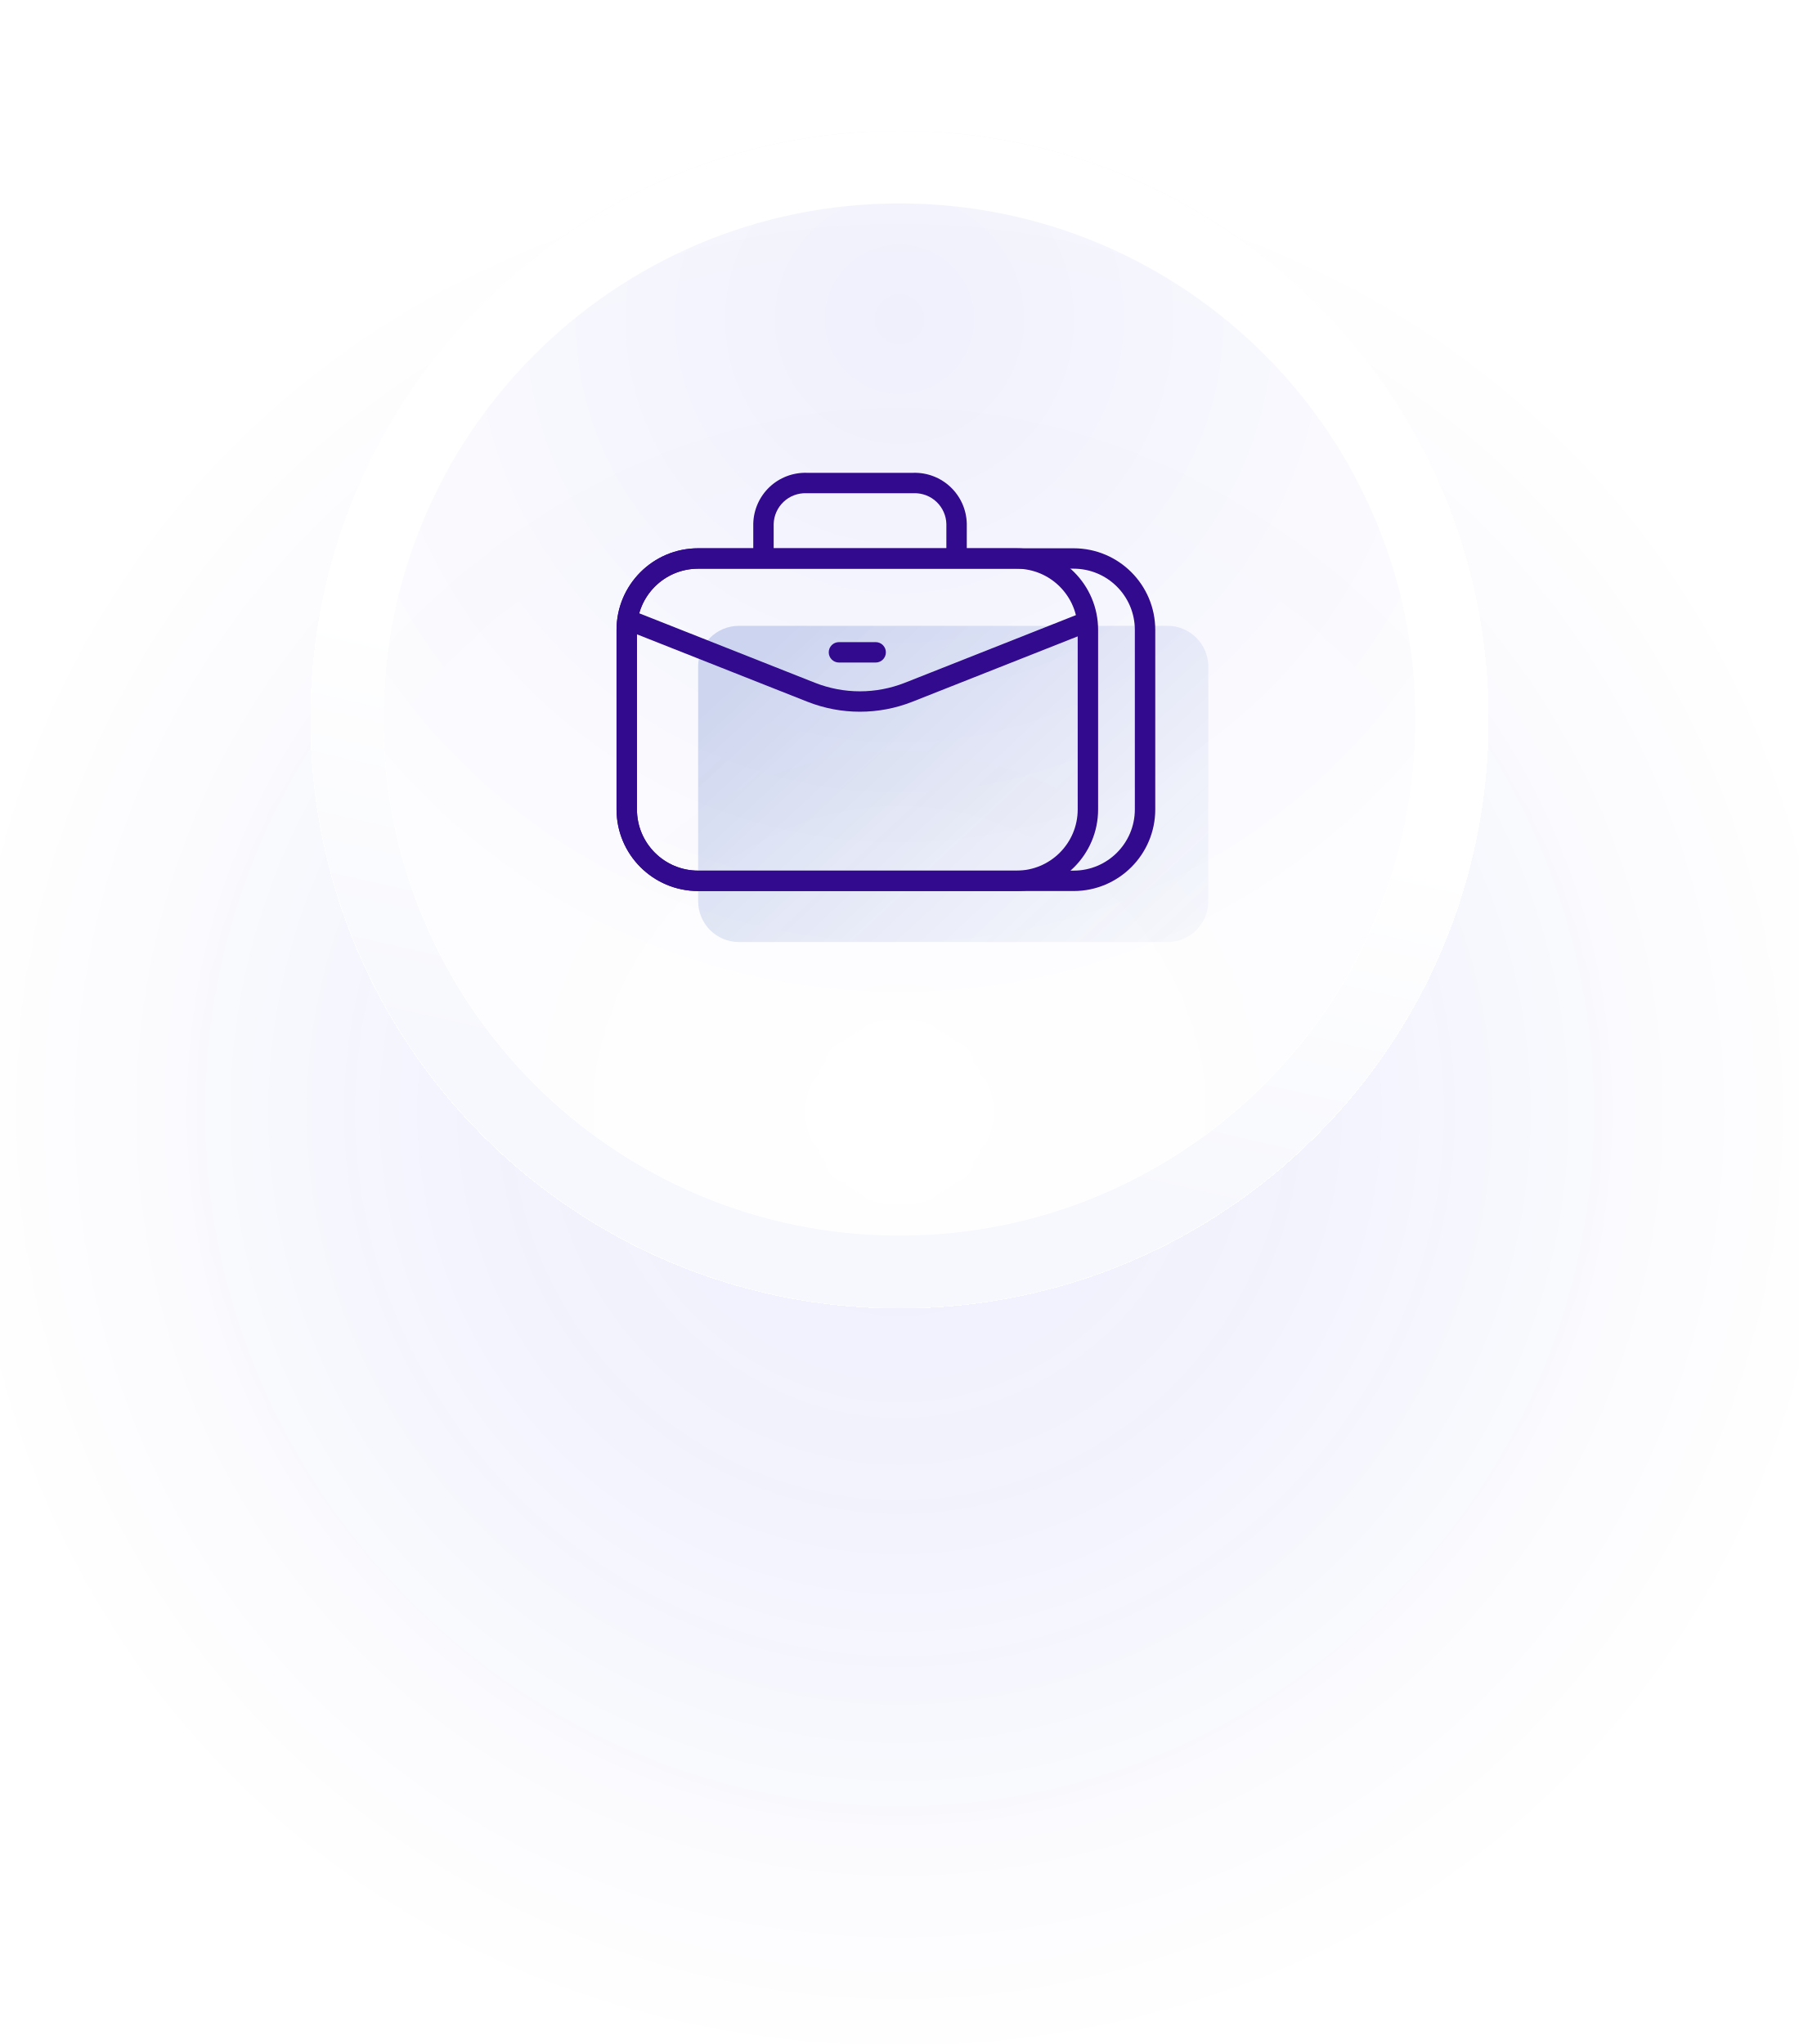
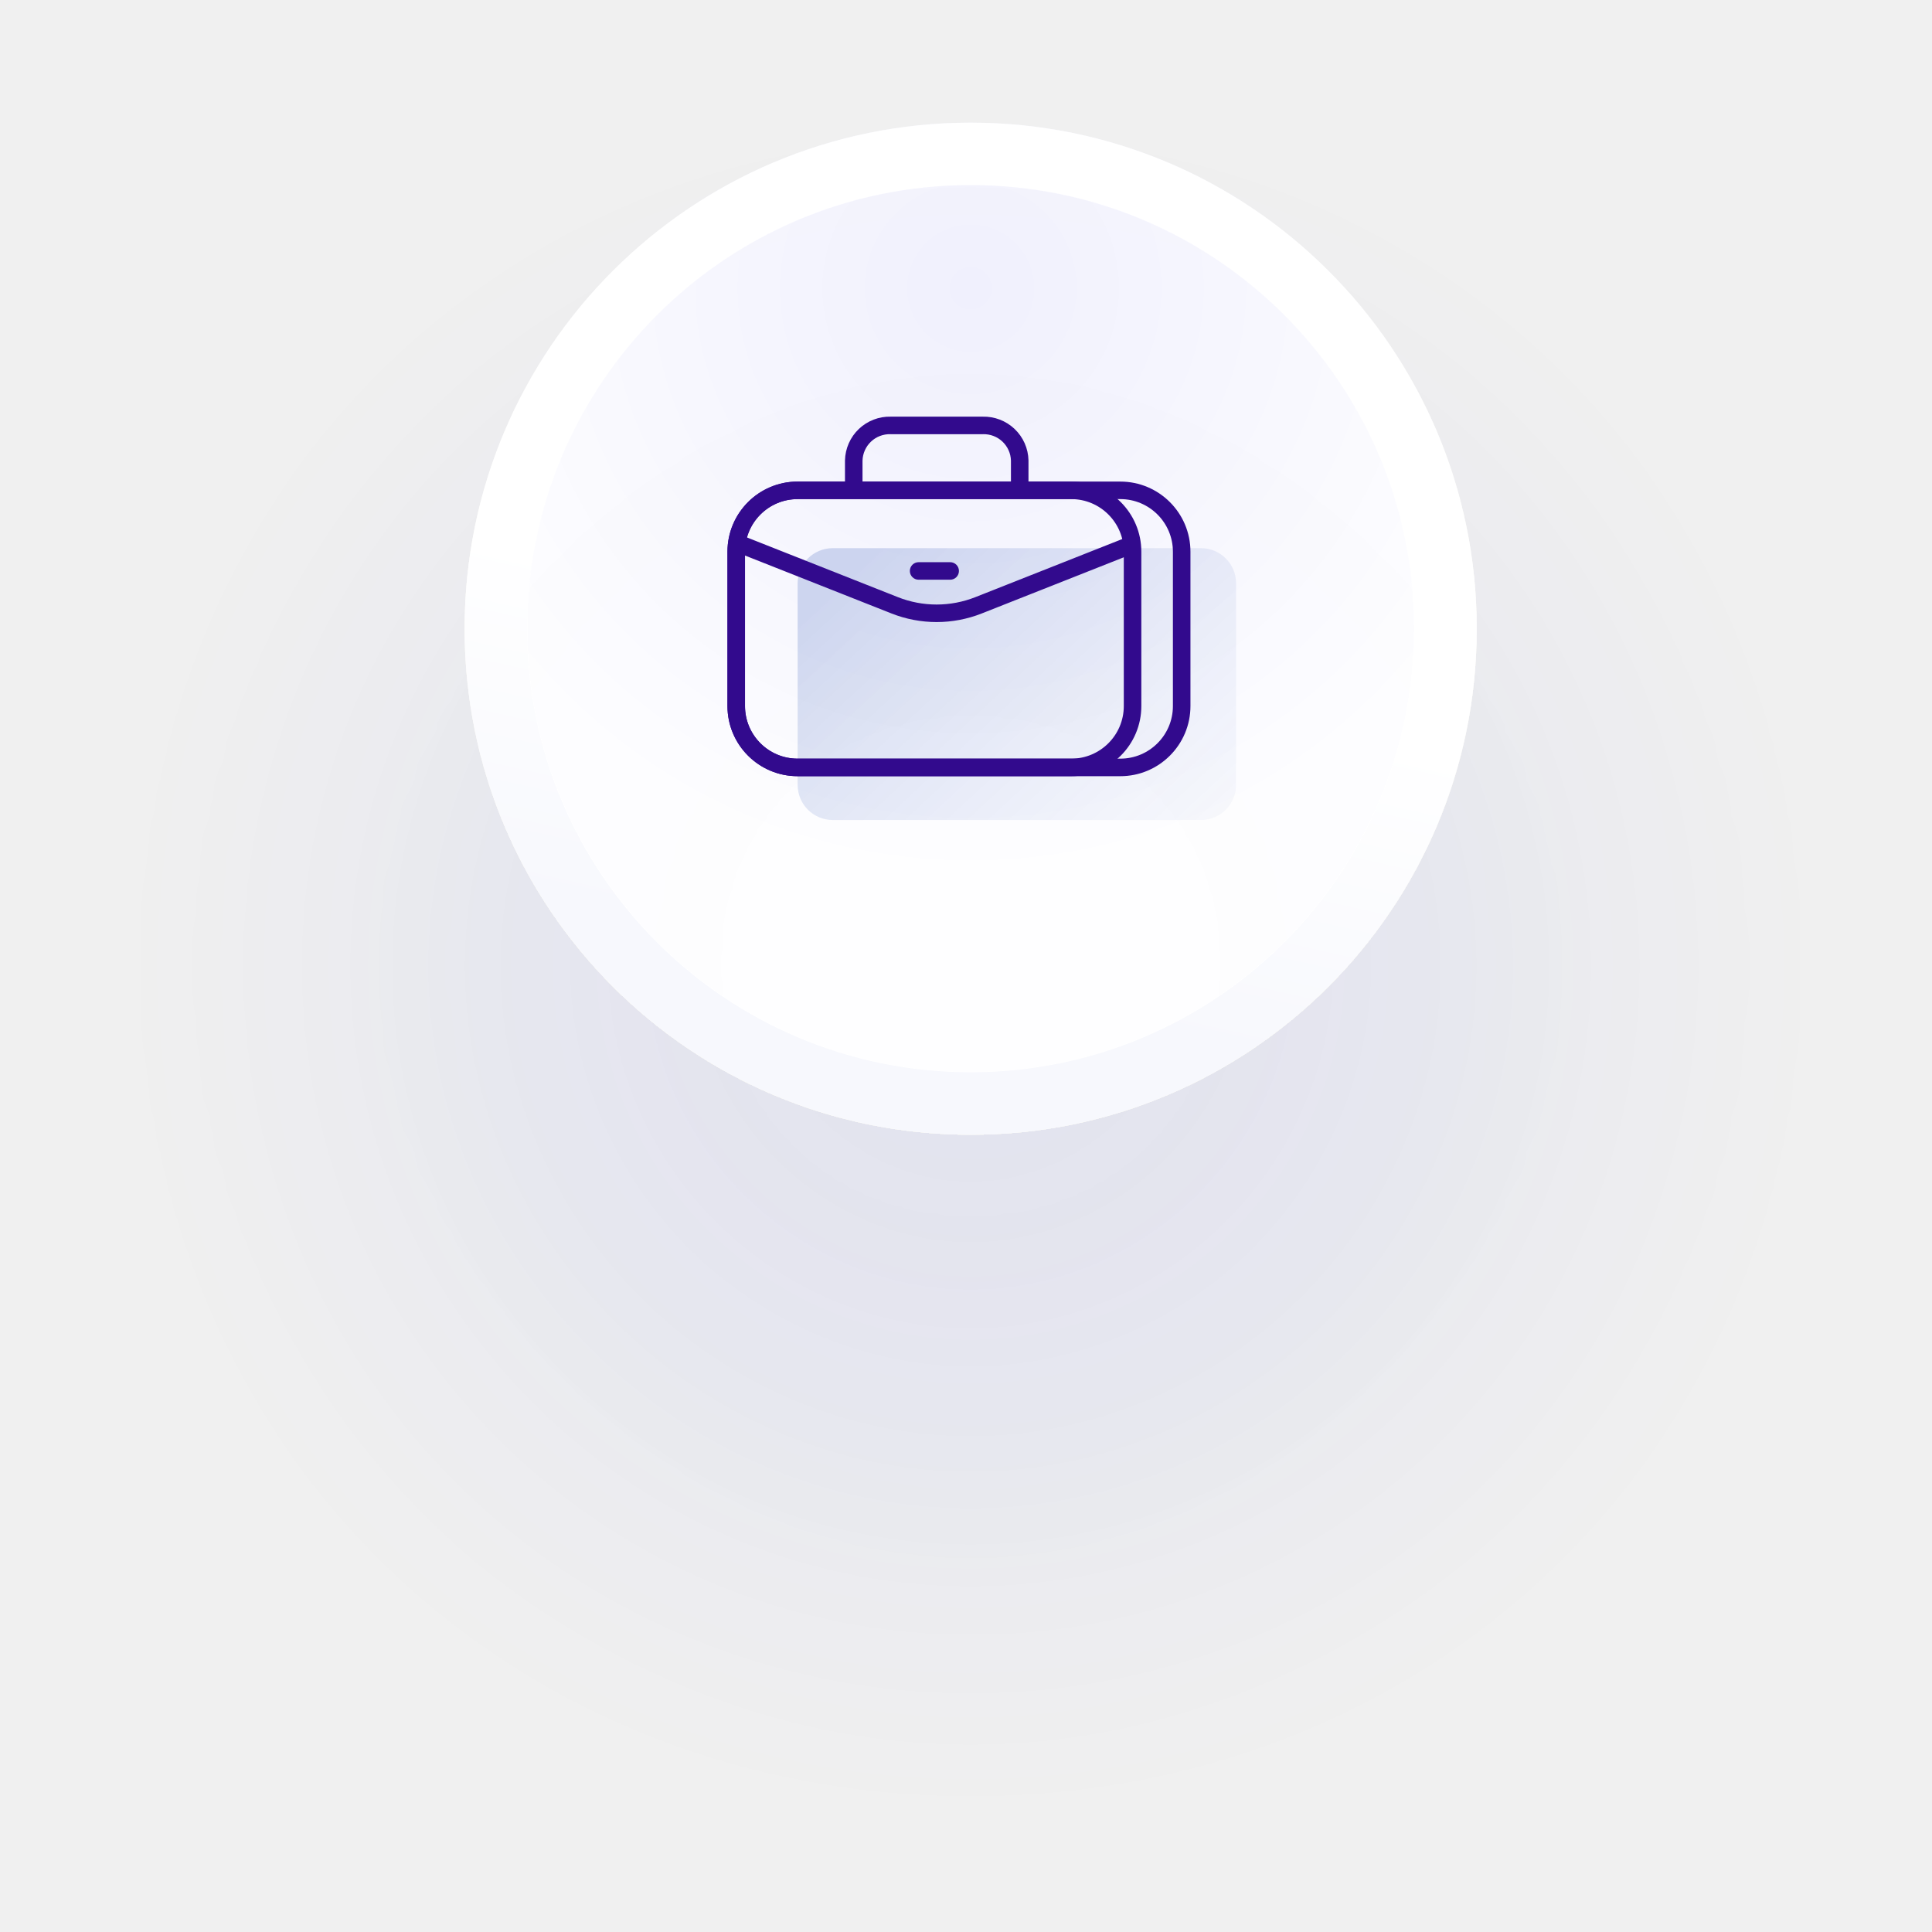
- <svg xmlns="http://www.w3.org/2000/svg" width="110" height="125" viewBox="0 0 110 125" fill="none">
-   <g clip-path="url(#clip0_205_32)">
-     <path d="M123 0H-13V136H123V0Z" fill="#E8E8E8" />
-     <mask id="mask0_205_32" style="mask-type:luminance" maskUnits="userSpaceOnUse" x="-209" y="-390" width="1920" height="1043">
-       <path d="M1711 -390H-209V653H1711V-390Z" fill="white" />
-     </mask>
-     <g mask="url(#mask0_205_32)">
-       <path d="M1711 -390H-209V653H1711V-390Z" fill="white" />
-       <g filter="url(#filter0_d_205_32)">
-         <path d="M91 44C91 63.882 74.882 80 55 80C35.118 80 19 63.882 19 44C19 24.118 35.118 8 55 8C74.882 8 91 24.118 91 44Z" fill="url(#paint0_radial_205_32)" />
-       </g>
-       <g filter="url(#filter1_d_205_32)">
-         <path fill-rule="evenodd" clip-rule="evenodd" d="M55 75.56C72.43 75.56 86.56 61.43 86.56 44C86.56 26.57 72.43 12.44 55 12.44C37.57 12.44 23.44 26.57 23.44 44C23.44 61.43 37.57 75.56 55 75.56ZM55 80C74.882 80 91 63.882 91 44C91 24.118 74.882 8 55 8C35.118 8 19 24.118 19 44C19 63.882 35.118 80 55 80Z" fill="url(#paint1_linear_205_32)" />
-       </g>
-       <path d="M42.688 40.767C42.688 39.389 43.806 38.272 45.184 38.272H71.386C72.764 38.272 73.881 39.389 73.881 40.767V55.115C73.881 56.494 72.764 57.611 71.386 57.611H45.184C43.806 57.611 42.688 56.494 42.688 55.115V40.767Z" fill="url(#paint2_linear_205_32)" />
-       <path fill-rule="evenodd" clip-rule="evenodd" d="M50.674 39.893C50.674 39.548 50.953 39.269 51.298 39.269H53.544C53.888 39.269 54.167 39.548 54.167 39.893C54.167 40.237 53.888 40.517 53.544 40.517H51.298C50.953 40.517 50.674 40.237 50.674 39.893Z" fill="#320A8D" />
-       <path fill-rule="evenodd" clip-rule="evenodd" d="M38.946 38.521V49.5C38.946 51.568 40.622 53.243 42.689 53.243H62.153C64.22 53.243 65.896 51.568 65.896 49.5V38.521C65.896 36.453 64.22 34.778 62.153 34.778H42.689C40.622 34.778 38.946 36.453 38.946 38.521ZM37.698 49.5C37.698 52.257 39.933 54.491 42.689 54.491H62.153C64.909 54.491 67.144 52.257 67.144 49.5V38.521C67.144 35.764 64.909 33.53 62.153 33.53H42.689C39.933 33.53 37.698 35.764 37.698 38.521V49.5Z" fill="#320A8D" />
-       <path fill-rule="evenodd" clip-rule="evenodd" d="M38.946 38.521V49.5C38.946 51.568 40.622 53.243 42.689 53.243H65.647C67.714 53.243 69.39 51.568 69.39 49.5V38.521C69.39 36.453 67.714 34.778 65.647 34.778H42.689C40.622 34.778 38.946 36.453 38.946 38.521ZM37.698 49.5C37.698 52.257 39.933 54.491 42.689 54.491H65.647C68.403 54.491 70.638 52.257 70.638 49.5V38.521C70.638 35.764 68.403 33.53 65.647 33.53H42.689C39.933 33.53 37.698 35.764 37.698 38.521V49.5Z" fill="#320A8D" />
-       <path fill-rule="evenodd" clip-rule="evenodd" d="M49.32 28.915H55.853C56.269 28.904 56.683 28.975 57.071 29.124C57.463 29.274 57.821 29.5 58.124 29.788C58.428 30.077 58.672 30.423 58.842 30.806C59.012 31.189 59.104 31.602 59.114 32.021L59.114 32.028V33.73H57.866V32.043C57.86 31.791 57.804 31.542 57.701 31.311C57.598 31.079 57.45 30.869 57.265 30.693C57.08 30.517 56.863 30.38 56.625 30.289C56.387 30.198 56.133 30.155 55.879 30.162L55.87 30.162H49.303L49.294 30.162C49.039 30.155 48.786 30.198 48.548 30.289C48.31 30.38 48.093 30.517 47.908 30.693C47.723 30.869 47.575 31.079 47.472 31.311C47.369 31.542 47.313 31.791 47.306 32.043V33.659H46.059V32.028L46.059 32.021C46.069 31.602 46.161 31.189 46.331 30.806C46.501 30.423 46.745 30.077 47.048 29.788C47.352 29.5 47.71 29.274 48.102 29.124C48.49 28.975 48.904 28.904 49.32 28.915Z" fill="#320A8D" />
-       <path fill-rule="evenodd" clip-rule="evenodd" d="M38.116 37.793C38.243 37.473 38.605 37.316 38.926 37.442L49.826 41.753C51.594 42.452 53.563 42.452 55.332 41.753L65.916 37.567C66.237 37.44 66.599 37.597 66.726 37.918C66.853 38.238 66.695 38.601 66.375 38.727L55.791 42.913C53.727 43.729 51.43 43.729 49.367 42.913L38.467 38.603C38.147 38.476 37.989 38.113 38.116 37.793Z" fill="#320A8D" />
-     </g>
+ <svg xmlns="http://www.w3.org/2000/svg" width="136" height="136" viewBox="0 0 126 126" fill="none">
+   <g filter="url(#filter0_d_827_16005)">
+     <path d="M96.305 41C96.305 59.225 81.53 74 63.305 74C45.079 74 30.305 59.225 30.305 41C30.305 22.775 45.079 8 63.305 8C81.53 8 96.305 22.775 96.305 41Z" fill="url(#paint0_radial_827_16005)" />
  </g>
+   <g filter="url(#filter1_d_827_16005)">
+     <path fill-rule="evenodd" clip-rule="evenodd" d="M63.305 69.93C79.282 69.93 92.235 56.978 92.235 41C92.235 25.022 79.282 12.07 63.305 12.07C47.327 12.07 34.374 25.022 34.374 41C34.374 56.978 47.327 69.93 63.305 69.93ZM63.305 74C81.53 74 96.305 59.225 96.305 41C96.305 22.775 81.53 8 63.305 8C45.079 8 30.305 22.775 30.305 41C30.305 59.225 45.079 74 63.305 74Z" fill="url(#paint1_linear_827_16005)" />
+   </g>
+   <path d="M52.02 38.037C52.02 36.774 53.044 35.75 54.307 35.75H78.325C79.588 35.75 80.613 36.774 80.613 38.037V51.19C80.613 52.454 79.588 53.478 78.325 53.478H54.307C53.044 53.478 52.02 52.454 52.02 51.19V38.037Z" fill="url(#paint2_linear_827_16005)" />
+   <path fill-rule="evenodd" clip-rule="evenodd" d="M59.338 37.236C59.338 36.92 59.594 36.664 59.91 36.664H61.968C62.284 36.664 62.54 36.92 62.54 37.236C62.54 37.552 62.284 37.808 61.968 37.808H59.91C59.594 37.808 59.338 37.552 59.338 37.236Z" fill="#320A8D" />
+   <path fill-rule="evenodd" clip-rule="evenodd" d="M48.587 35.981L48.587 46.046C48.587 47.941 50.123 49.477 52.018 49.477L69.86 49.477C71.755 49.477 73.291 47.941 73.291 46.046L73.291 35.981C73.291 34.087 71.755 32.55 69.86 32.55L52.018 32.55C50.123 32.55 48.587 34.087 48.587 35.981ZM47.443 46.046C47.443 48.573 49.492 50.621 52.018 50.621L69.86 50.621C72.387 50.621 74.435 48.573 74.435 46.046L74.435 35.981C74.435 33.455 72.387 31.407 69.86 31.407L52.018 31.407C49.492 31.407 47.443 33.455 47.443 35.981L47.443 46.046Z" fill="#320A8D" />
+   <path fill-rule="evenodd" clip-rule="evenodd" d="M48.587 35.981L48.587 46.046C48.587 47.941 50.123 49.477 52.018 49.477L73.063 49.477C74.958 49.477 76.494 47.941 76.494 46.046L76.494 35.981C76.494 34.087 74.958 32.55 73.063 32.55L52.018 32.55C50.123 32.55 48.587 34.087 48.587 35.981ZM47.443 46.046C47.443 48.573 49.492 50.621 52.018 50.621L73.063 50.621C75.589 50.621 77.638 48.573 77.638 46.046L77.638 35.981C77.638 33.455 75.589 31.407 73.063 31.407L52.018 31.407C49.492 31.407 47.443 33.455 47.443 35.981L47.443 46.046Z" fill="#320A8D" />
+   <path fill-rule="evenodd" clip-rule="evenodd" d="M58.097 27.173H64.086C64.467 27.163 64.846 27.228 65.202 27.365C65.561 27.502 65.889 27.709 66.168 27.974C66.446 28.238 66.67 28.555 66.826 28.907C66.981 29.258 67.066 29.636 67.075 30.02L67.075 30.027V31.587H65.931V30.041C65.925 29.809 65.874 29.581 65.78 29.37C65.685 29.157 65.549 28.964 65.38 28.803C65.211 28.642 65.011 28.516 64.793 28.433C64.575 28.349 64.343 28.31 64.109 28.316L64.101 28.317H58.081L58.073 28.316C57.84 28.31 57.607 28.349 57.389 28.433C57.171 28.516 56.972 28.642 56.803 28.803C56.633 28.964 56.497 29.157 56.403 29.37C56.309 29.582 56.257 29.81 56.251 30.041V31.522H55.107V30.027L55.108 30.02C55.117 29.636 55.201 29.258 55.357 28.907C55.513 28.555 55.736 28.238 56.015 27.974C56.293 27.709 56.621 27.502 56.98 27.365C57.336 27.228 57.716 27.163 58.097 27.173Z" fill="#320A8D" />
+   <path fill-rule="evenodd" clip-rule="evenodd" d="M47.826 35.315C47.943 35.021 48.275 34.877 48.568 34.993L58.56 38.945C60.181 39.586 61.986 39.586 63.607 38.945L73.31 35.108C73.603 34.992 73.936 35.136 74.052 35.429C74.168 35.723 74.024 36.055 73.73 36.171L64.028 40.008C62.136 40.756 60.031 40.756 58.139 40.008L48.148 36.057C47.854 35.941 47.71 35.608 47.826 35.315Z" fill="#320A8D" />
  <defs>
-     <filter id="filter0_d_205_32" x="-13" y="0" width="136" height="136" filterUnits="userSpaceOnUse" color-interpolation-filters="sRGB">
+     <filter id="filter0_d_827_16005" x="0.971" y="0.667" width="124.667" height="124.667" filterUnits="userSpaceOnUse" color-interpolation-filters="sRGB">
      <feFlood flood-opacity="0" result="BackgroundImageFix" />
      <feColorMatrix in="SourceAlpha" type="matrix" values="0 0 0 0 0 0 0 0 0 0 0 0 0 0 0 0 0 0 127 0" result="hardAlpha" />
-       <feOffset dy="24" />
-       <feGaussianBlur stdDeviation="16" />
+       <feOffset dy="22" />
+       <feGaussianBlur stdDeviation="14.667" />
      <feComposite in2="hardAlpha" operator="out" />
      <feColorMatrix type="matrix" values="0 0 0 0 0.049 0 0 0 0 0.127 0 0 0 0 0.833 0 0 0 0.06 0" />
-       <feBlend mode="normal" in2="BackgroundImageFix" result="effect1_dropShadow_205_32" />
-       <feBlend mode="normal" in="SourceGraphic" in2="effect1_dropShadow_205_32" result="shape" />
+       <feBlend mode="normal" in2="BackgroundImageFix" result="effect1_dropShadow_827_16005" />
+       <feBlend mode="normal" in="SourceGraphic" in2="effect1_dropShadow_827_16005" result="shape" />
    </filter>
-     <filter id="filter1_d_205_32" x="-13" y="0" width="136" height="136" filterUnits="userSpaceOnUse" color-interpolation-filters="sRGB">
+     <filter id="filter1_d_827_16005" x="0.971" y="0.667" width="124.667" height="124.667" filterUnits="userSpaceOnUse" color-interpolation-filters="sRGB">
      <feFlood flood-opacity="0" result="BackgroundImageFix" />
      <feColorMatrix in="SourceAlpha" type="matrix" values="0 0 0 0 0 0 0 0 0 0 0 0 0 0 0 0 0 0 127 0" result="hardAlpha" />
-       <feOffset dy="24" />
-       <feGaussianBlur stdDeviation="16" />
+       <feOffset dy="22" />
+       <feGaussianBlur stdDeviation="14.667" />
      <feComposite in2="hardAlpha" operator="out" />
      <feColorMatrix type="matrix" values="0 0 0 0 0.049 0 0 0 0 0.127 0 0 0 0 0.833 0 0 0 0.06 0" />
-       <feBlend mode="normal" in2="BackgroundImageFix" result="effect1_dropShadow_205_32" />
-       <feBlend mode="normal" in="SourceGraphic" in2="effect1_dropShadow_205_32" result="shape" />
+       <feBlend mode="normal" in2="BackgroundImageFix" result="effect1_dropShadow_827_16005" />
+       <feBlend mode="normal" in="SourceGraphic" in2="effect1_dropShadow_827_16005" result="shape" />
    </filter>
-     <radialGradient id="paint0_radial_205_32" cx="0" cy="0" r="1" gradientUnits="userSpaceOnUse" gradientTransform="translate(55 19.6613) rotate(90) scale(60.3387)">
+     <radialGradient id="paint0_radial_827_16005" cx="0" cy="0" r="1" gradientUnits="userSpaceOnUse" gradientTransform="translate(63.3047 18.6895) rotate(90) scale(55.3104)">
+       <stop stop-color="#F0F0FF" />
      <stop stop-color="#F1F1FD" />
      <stop offset="0.703" stop-color="white" />
    </radialGradient>
-     <linearGradient id="paint1_linear_205_32" x1="98.119" y1="80" x2="103.54" y2="56.12" gradientUnits="userSpaceOnUse">
+     <linearGradient id="paint1_linear_827_16005" x1="102.831" y1="74" x2="107.8" y2="52.11" gradientUnits="userSpaceOnUse">
      <stop stop-color="#F7F8FD" />
      <stop offset="1" stop-color="white" />
    </linearGradient>
-     <linearGradient id="paint2_linear_205_32" x1="48.212" y1="38.272" x2="70.936" y2="62.694" gradientUnits="userSpaceOnUse">
+     <linearGradient id="paint2_linear_827_16005" x1="57.083" y1="35.75" x2="77.913" y2="58.137" gradientUnits="userSpaceOnUse">
      <stop stop-color="#244CB3" stop-opacity="0.2" />
      <stop offset="1" stop-color="#B4C2E5" stop-opacity="0.07" />
    </linearGradient>
-     <clipPath id="clip0_205_32">
-       <rect width="136" height="136" fill="white" transform="translate(-13)" />
-     </clipPath>
  </defs>
</svg>
